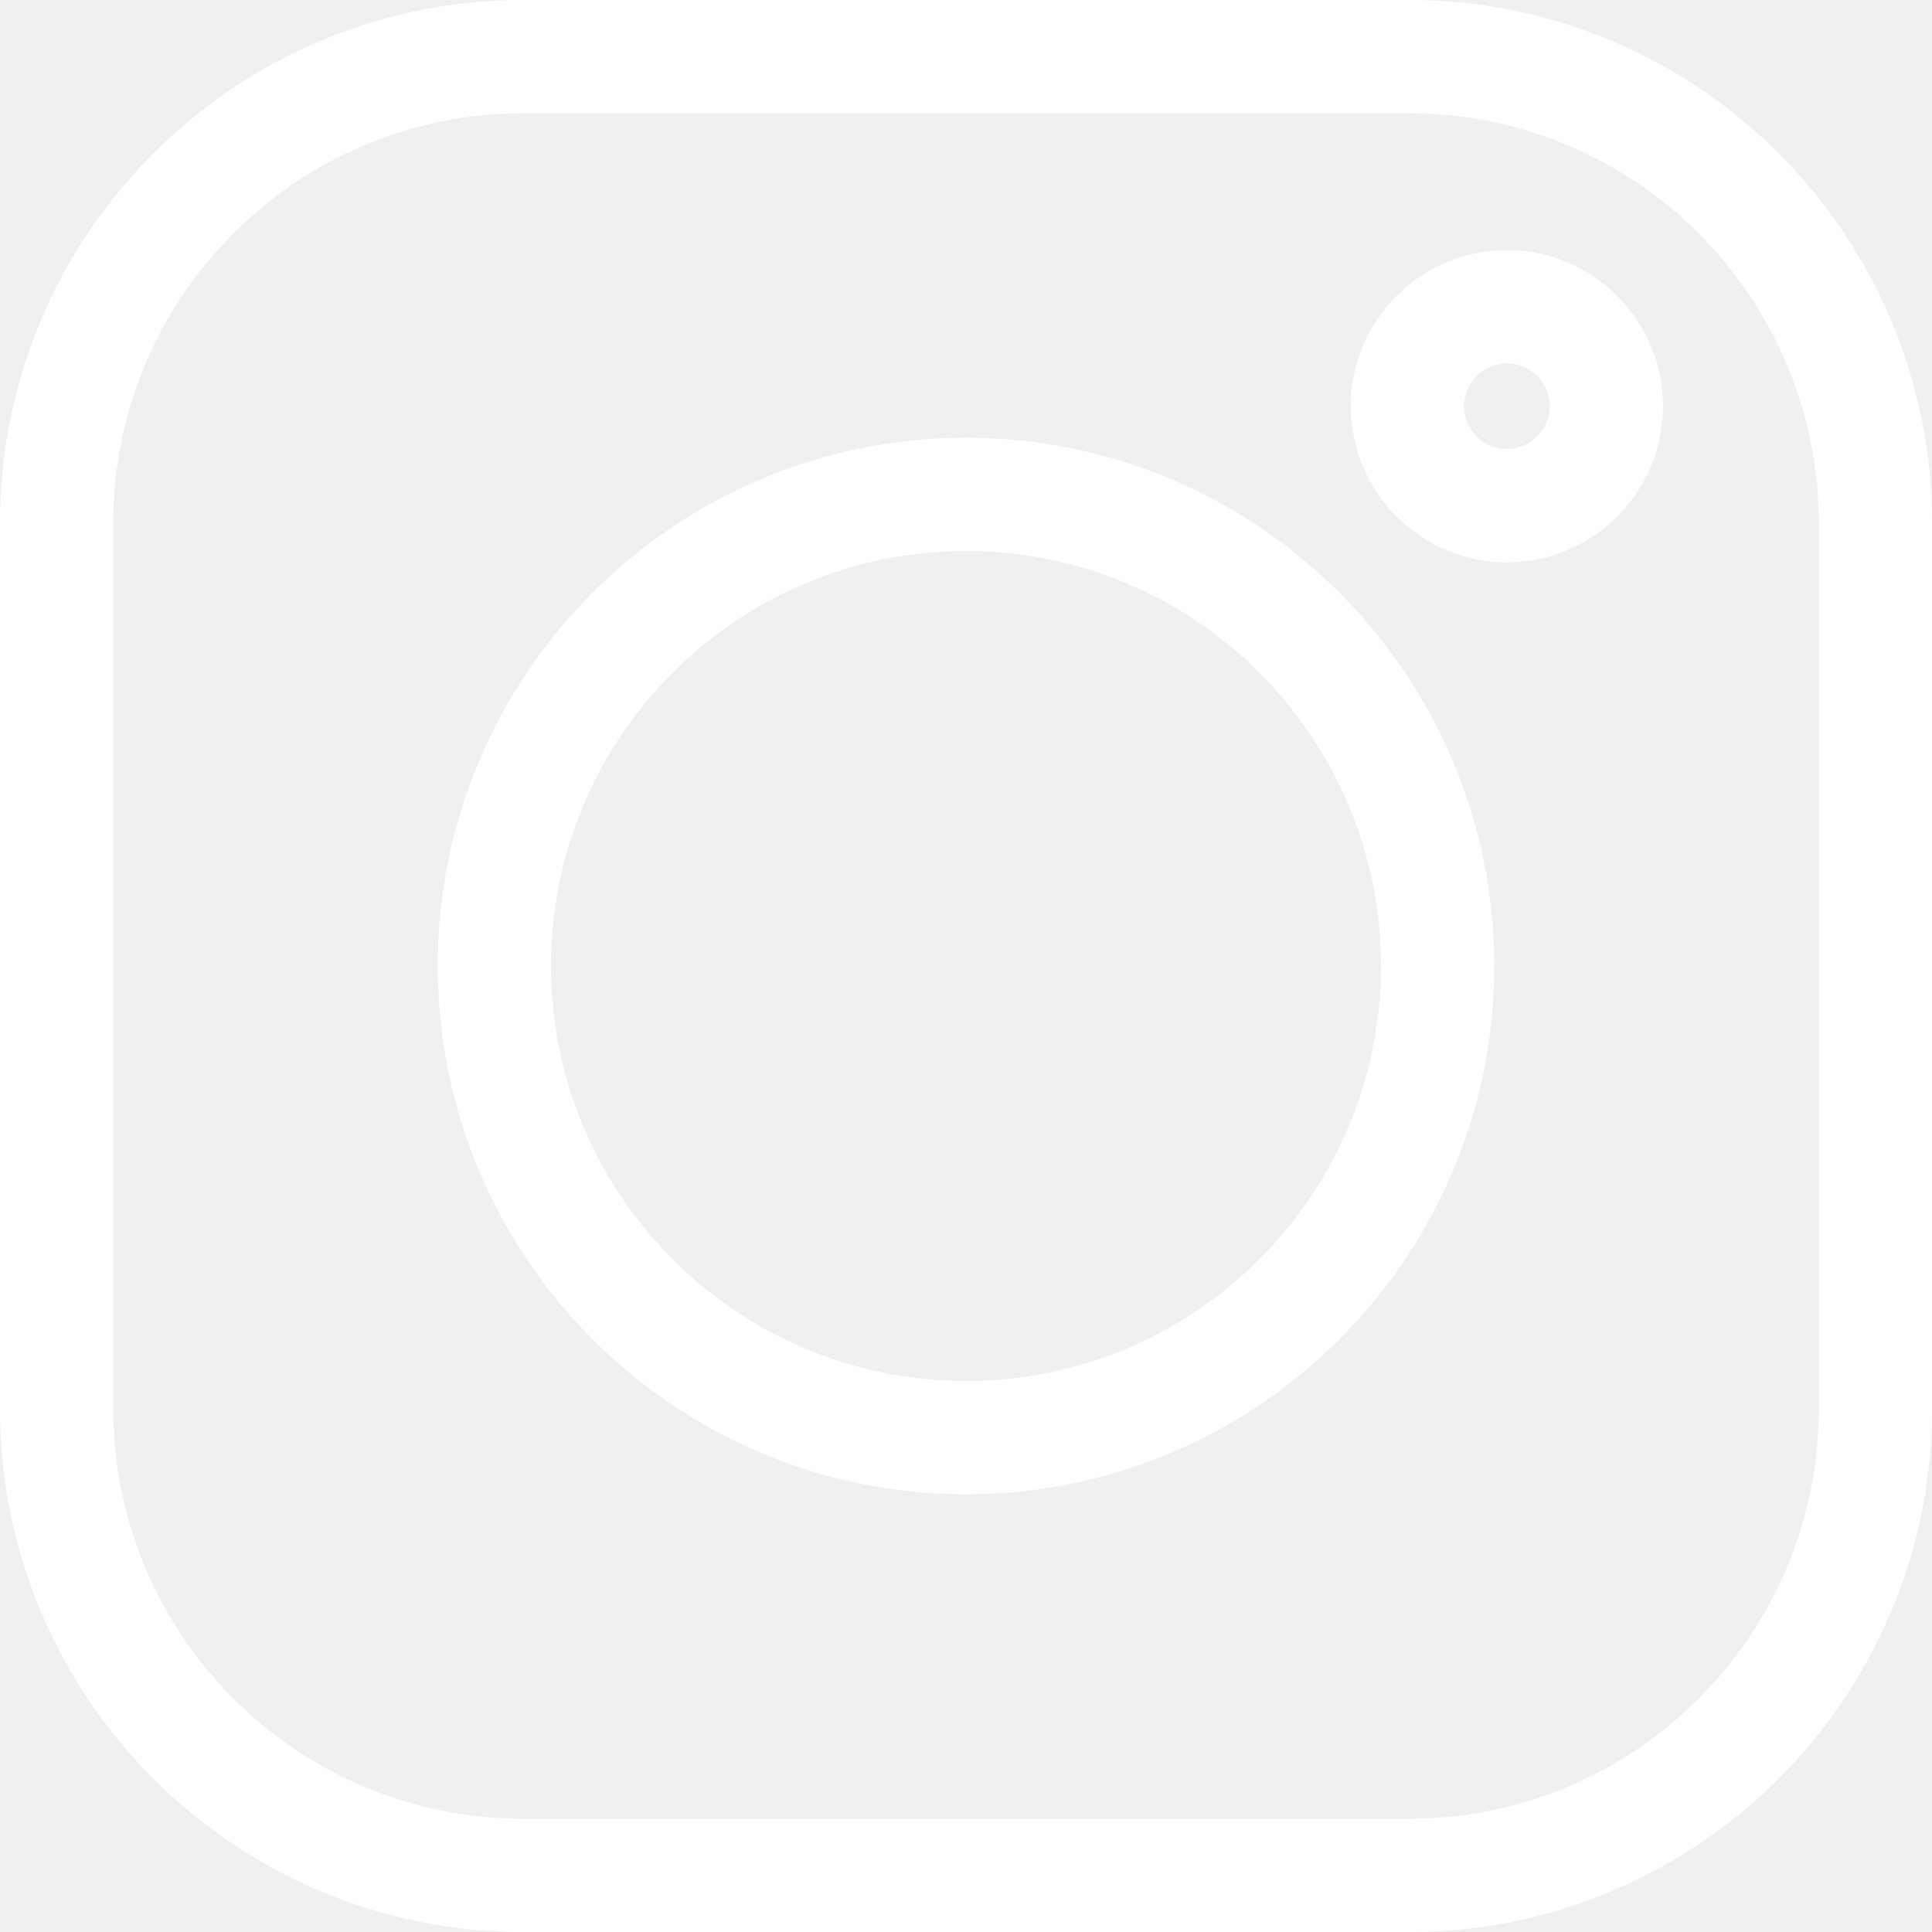
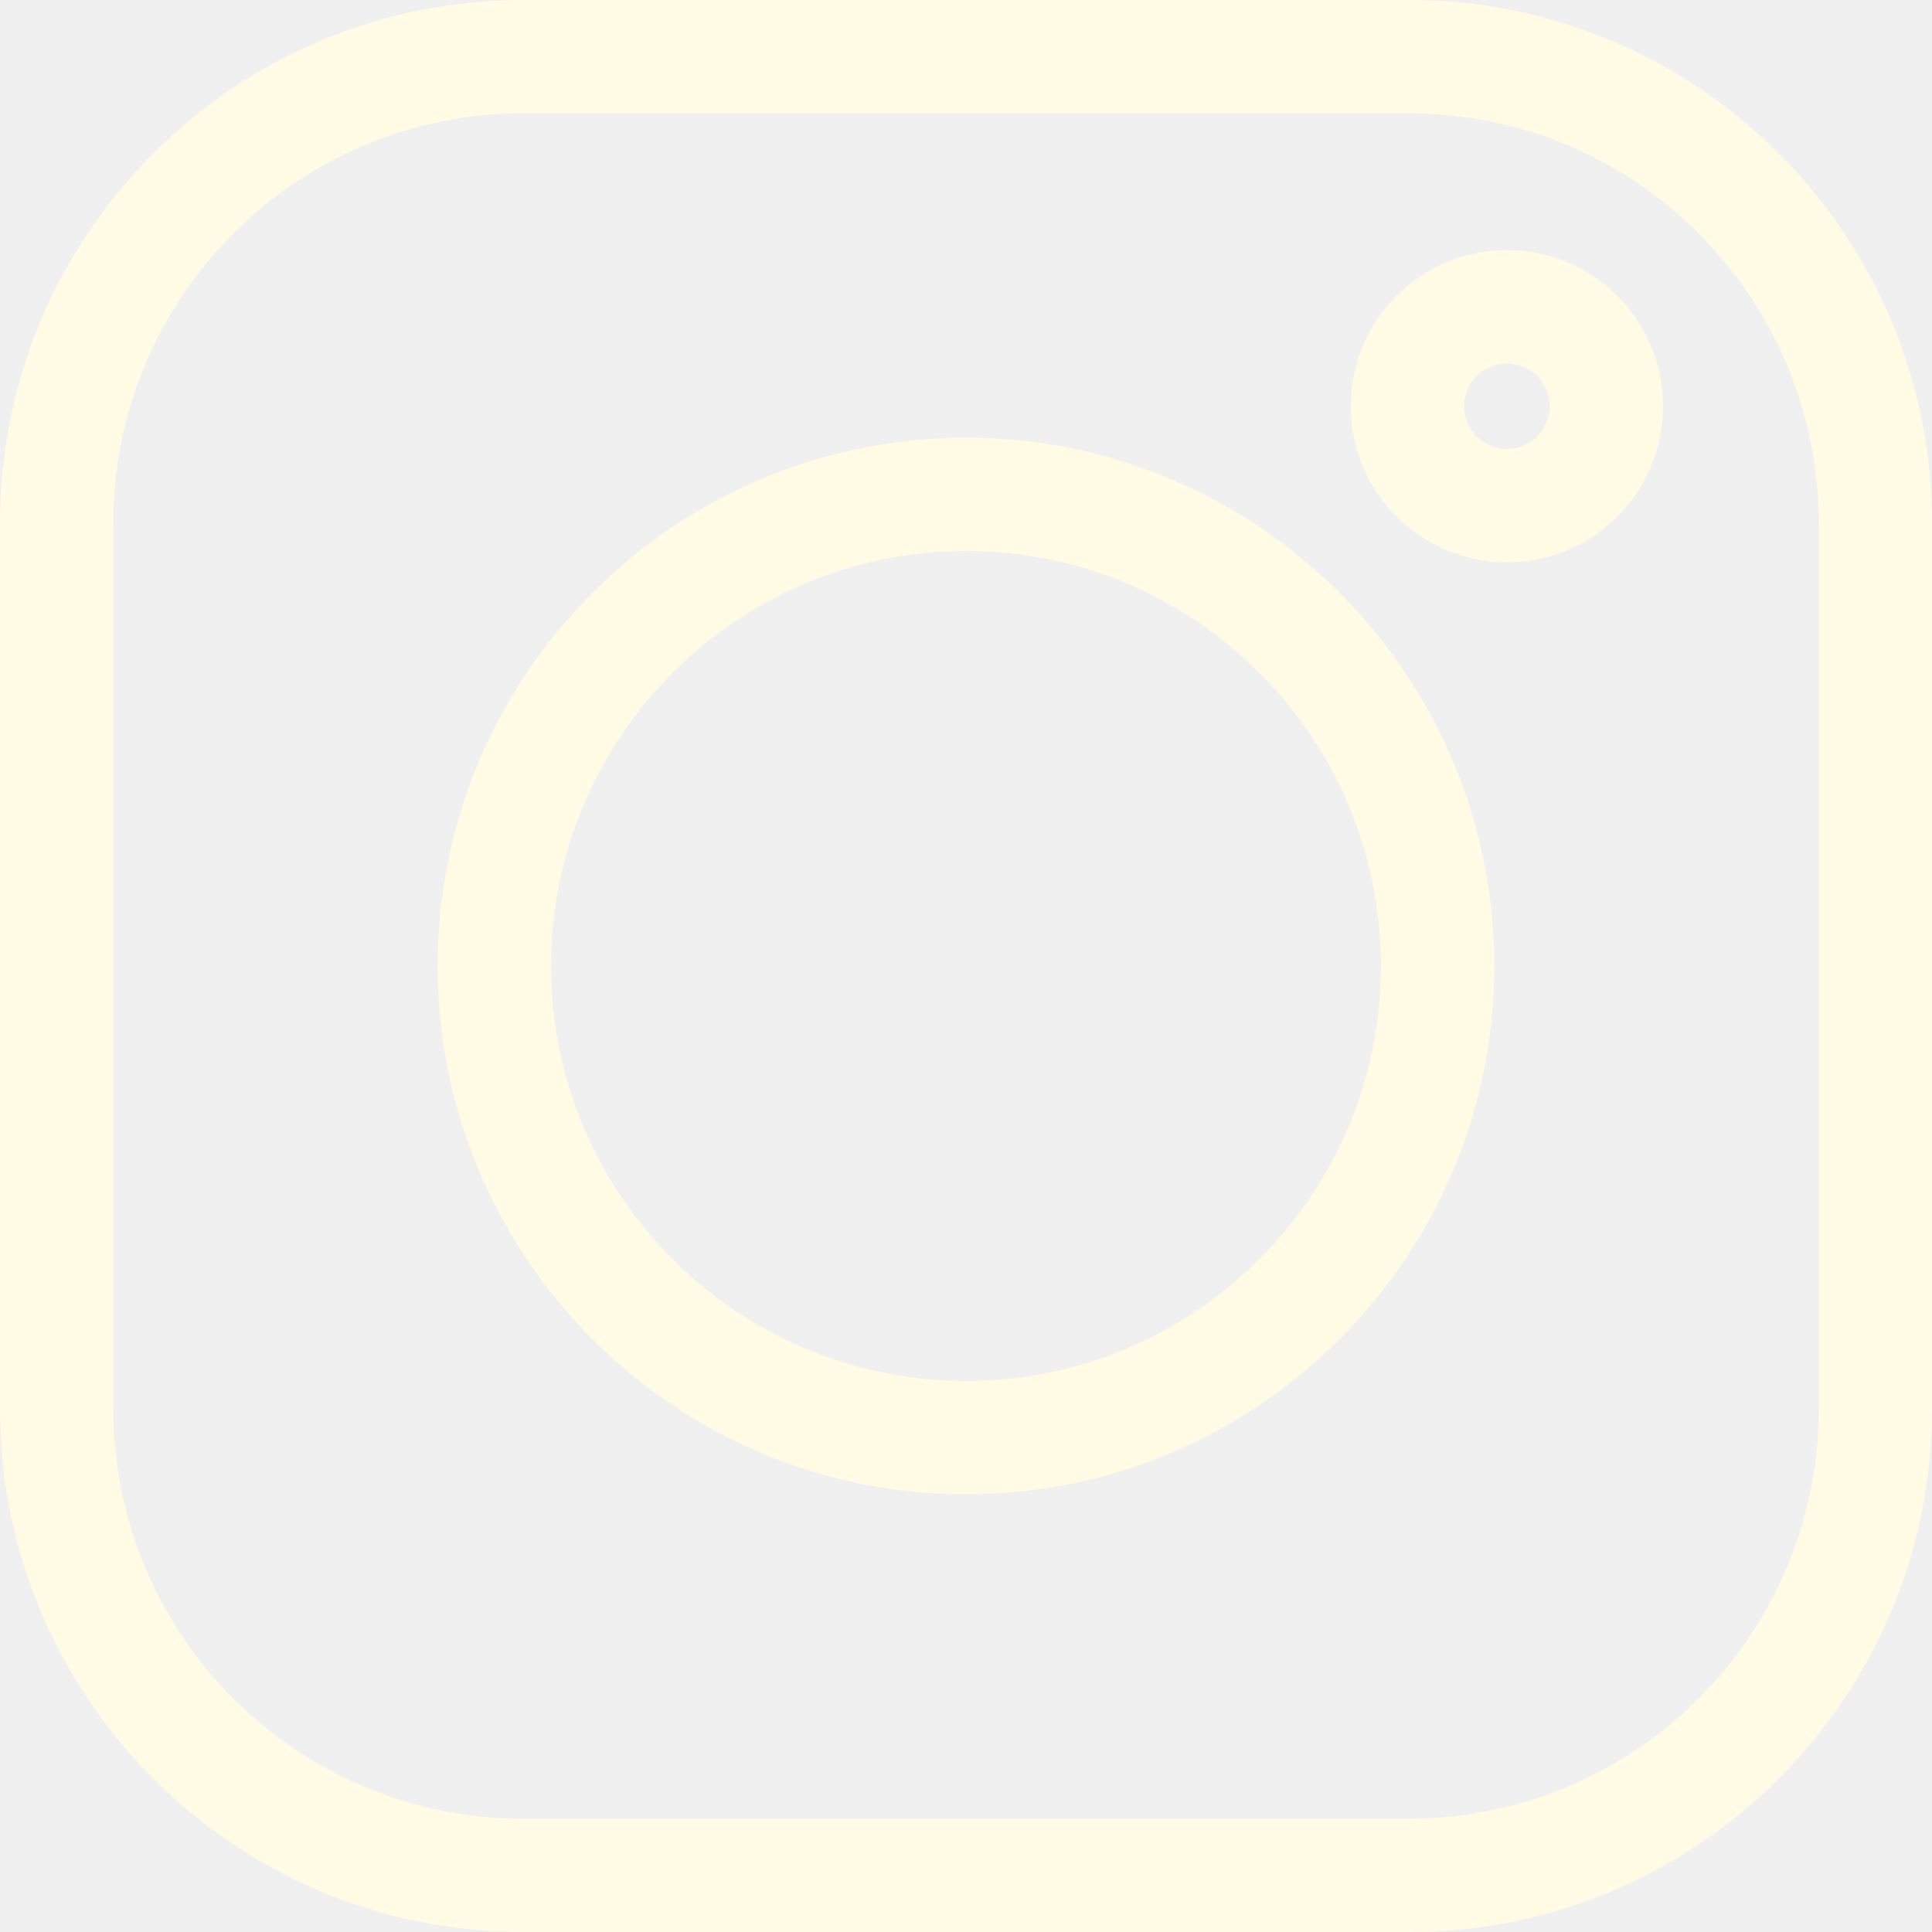
<svg xmlns="http://www.w3.org/2000/svg" width="512" height="512" viewBox="0 0 512 512" fill="none">
-   <path d="M373.406 0H138.594C62.172 0 0 62.172 0 138.594V373.41C0 449.828 62.172 512 138.594 512H373.41C449.828 512 512 449.828 512 373.41V138.594C512 62.172 449.828 0 373.406 0V0ZM481.984 373.41C481.984 433.277 433.277 481.984 373.406 481.984H138.594C78.723 481.984 30.016 433.277 30.016 373.41V138.594C30.016 78.723 78.723 30.016 138.594 30.016H373.41C433.277 30.016 481.984 78.723 481.984 138.594V373.41Z" fill="white" />
-   <path d="M256 116.004C178.805 116.004 116.004 178.805 116.004 256C116.004 333.195 178.805 395.996 256 395.996C333.195 395.996 395.996 333.195 395.996 256C395.996 178.805 333.195 116.004 256 116.004V116.004ZM256 365.98C195.359 365.98 146.02 316.645 146.02 256C146.02 195.359 195.359 146.02 256 146.02C316.645 146.02 365.98 195.359 365.98 256C365.98 316.645 316.645 365.98 256 365.98V365.98Z" fill="white" />
-   <path d="M399.344 66.285C376.531 66.285 357.977 84.844 357.977 107.652C357.977 130.465 376.531 149.023 399.344 149.023C422.156 149.023 440.715 130.465 440.715 107.652C440.715 84.84 422.156 66.285 399.344 66.285ZM399.344 119.004C393.086 119.004 387.992 113.91 387.992 107.652C387.992 101.391 393.086 96.301 399.344 96.301C405.605 96.301 410.699 101.391 410.699 107.652C410.699 113.91 405.605 119.004 399.344 119.004Z" fill="white" />
+   <path d="M373.406 0H138.594C62.172 0 0 62.172 0 138.594V373.41C0 449.828 62.172 512 138.594 512H373.41C449.828 512 512 449.828 512 373.41V138.594C512 62.172 449.828 0 373.406 0V0ZM481.984 373.41C481.984 433.277 433.277 481.984 373.406 481.984H138.594C78.723 481.984 30.016 433.277 30.016 373.41V138.594C30.016 78.723 78.723 30.016 138.594 30.016H373.41C433.277 30.016 481.984 78.723 481.984 138.594V373.41Z" fill="#FFFBE4" />
+   <path d="M256 116.004C178.805 116.004 116.004 178.805 116.004 256C116.004 333.195 178.805 395.996 256 395.996C333.195 395.996 395.996 333.195 395.996 256C395.996 178.805 333.195 116.004 256 116.004ZM256 365.98C195.359 365.98 146.02 316.645 146.02 256C146.02 195.359 195.359 146.02 256 146.02C316.645 146.02 365.98 195.359 365.98 256C365.98 316.645 316.645 365.98 256 365.98Z" fill="#FFFBE4" />
+   <path d="M399.344 66.285C376.531 66.285 357.977 84.844 357.977 107.652C357.977 130.465 376.531 149.023 399.344 149.023C422.156 149.023 440.715 130.465 440.715 107.652C440.715 84.84 422.156 66.285 399.344 66.285ZM399.344 119.004C393.086 119.004 387.992 113.91 387.992 107.652C387.992 101.391 393.086 96.301 399.344 96.301C405.605 96.301 410.699 101.391 410.699 107.652C410.699 113.91 405.605 119.004 399.344 119.004Z" fill="#FFFBE4" />
</svg>
